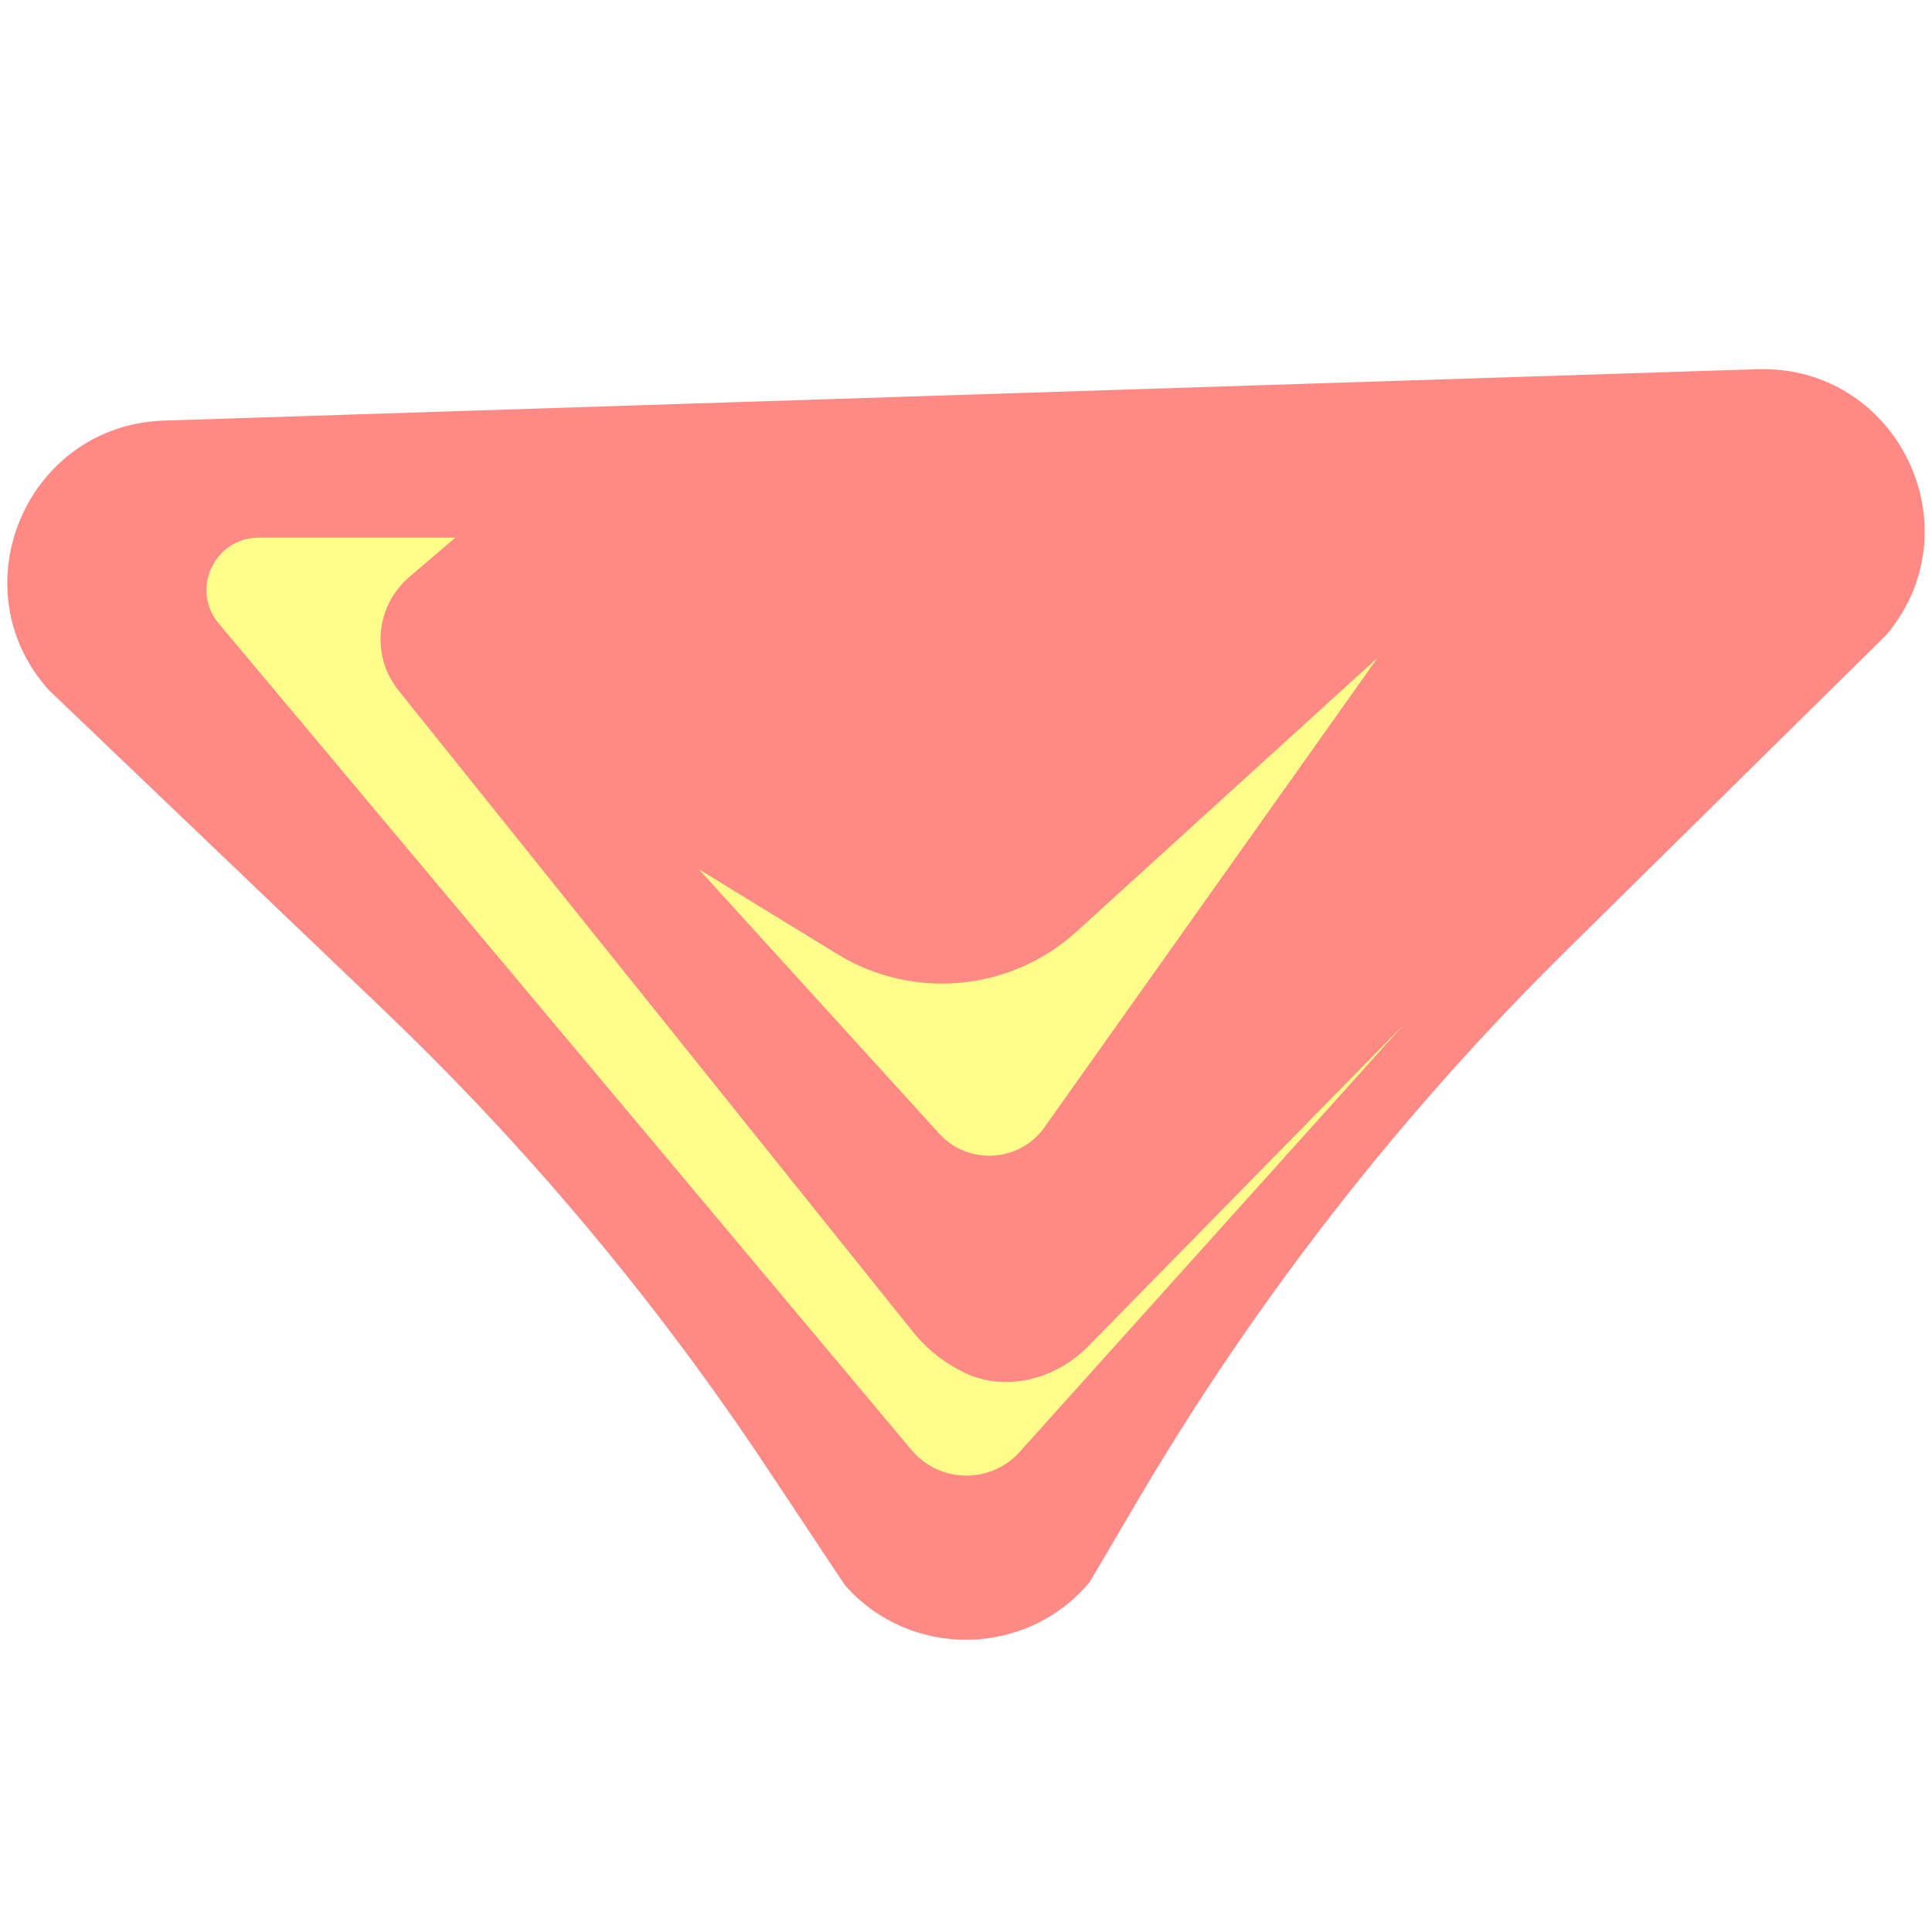
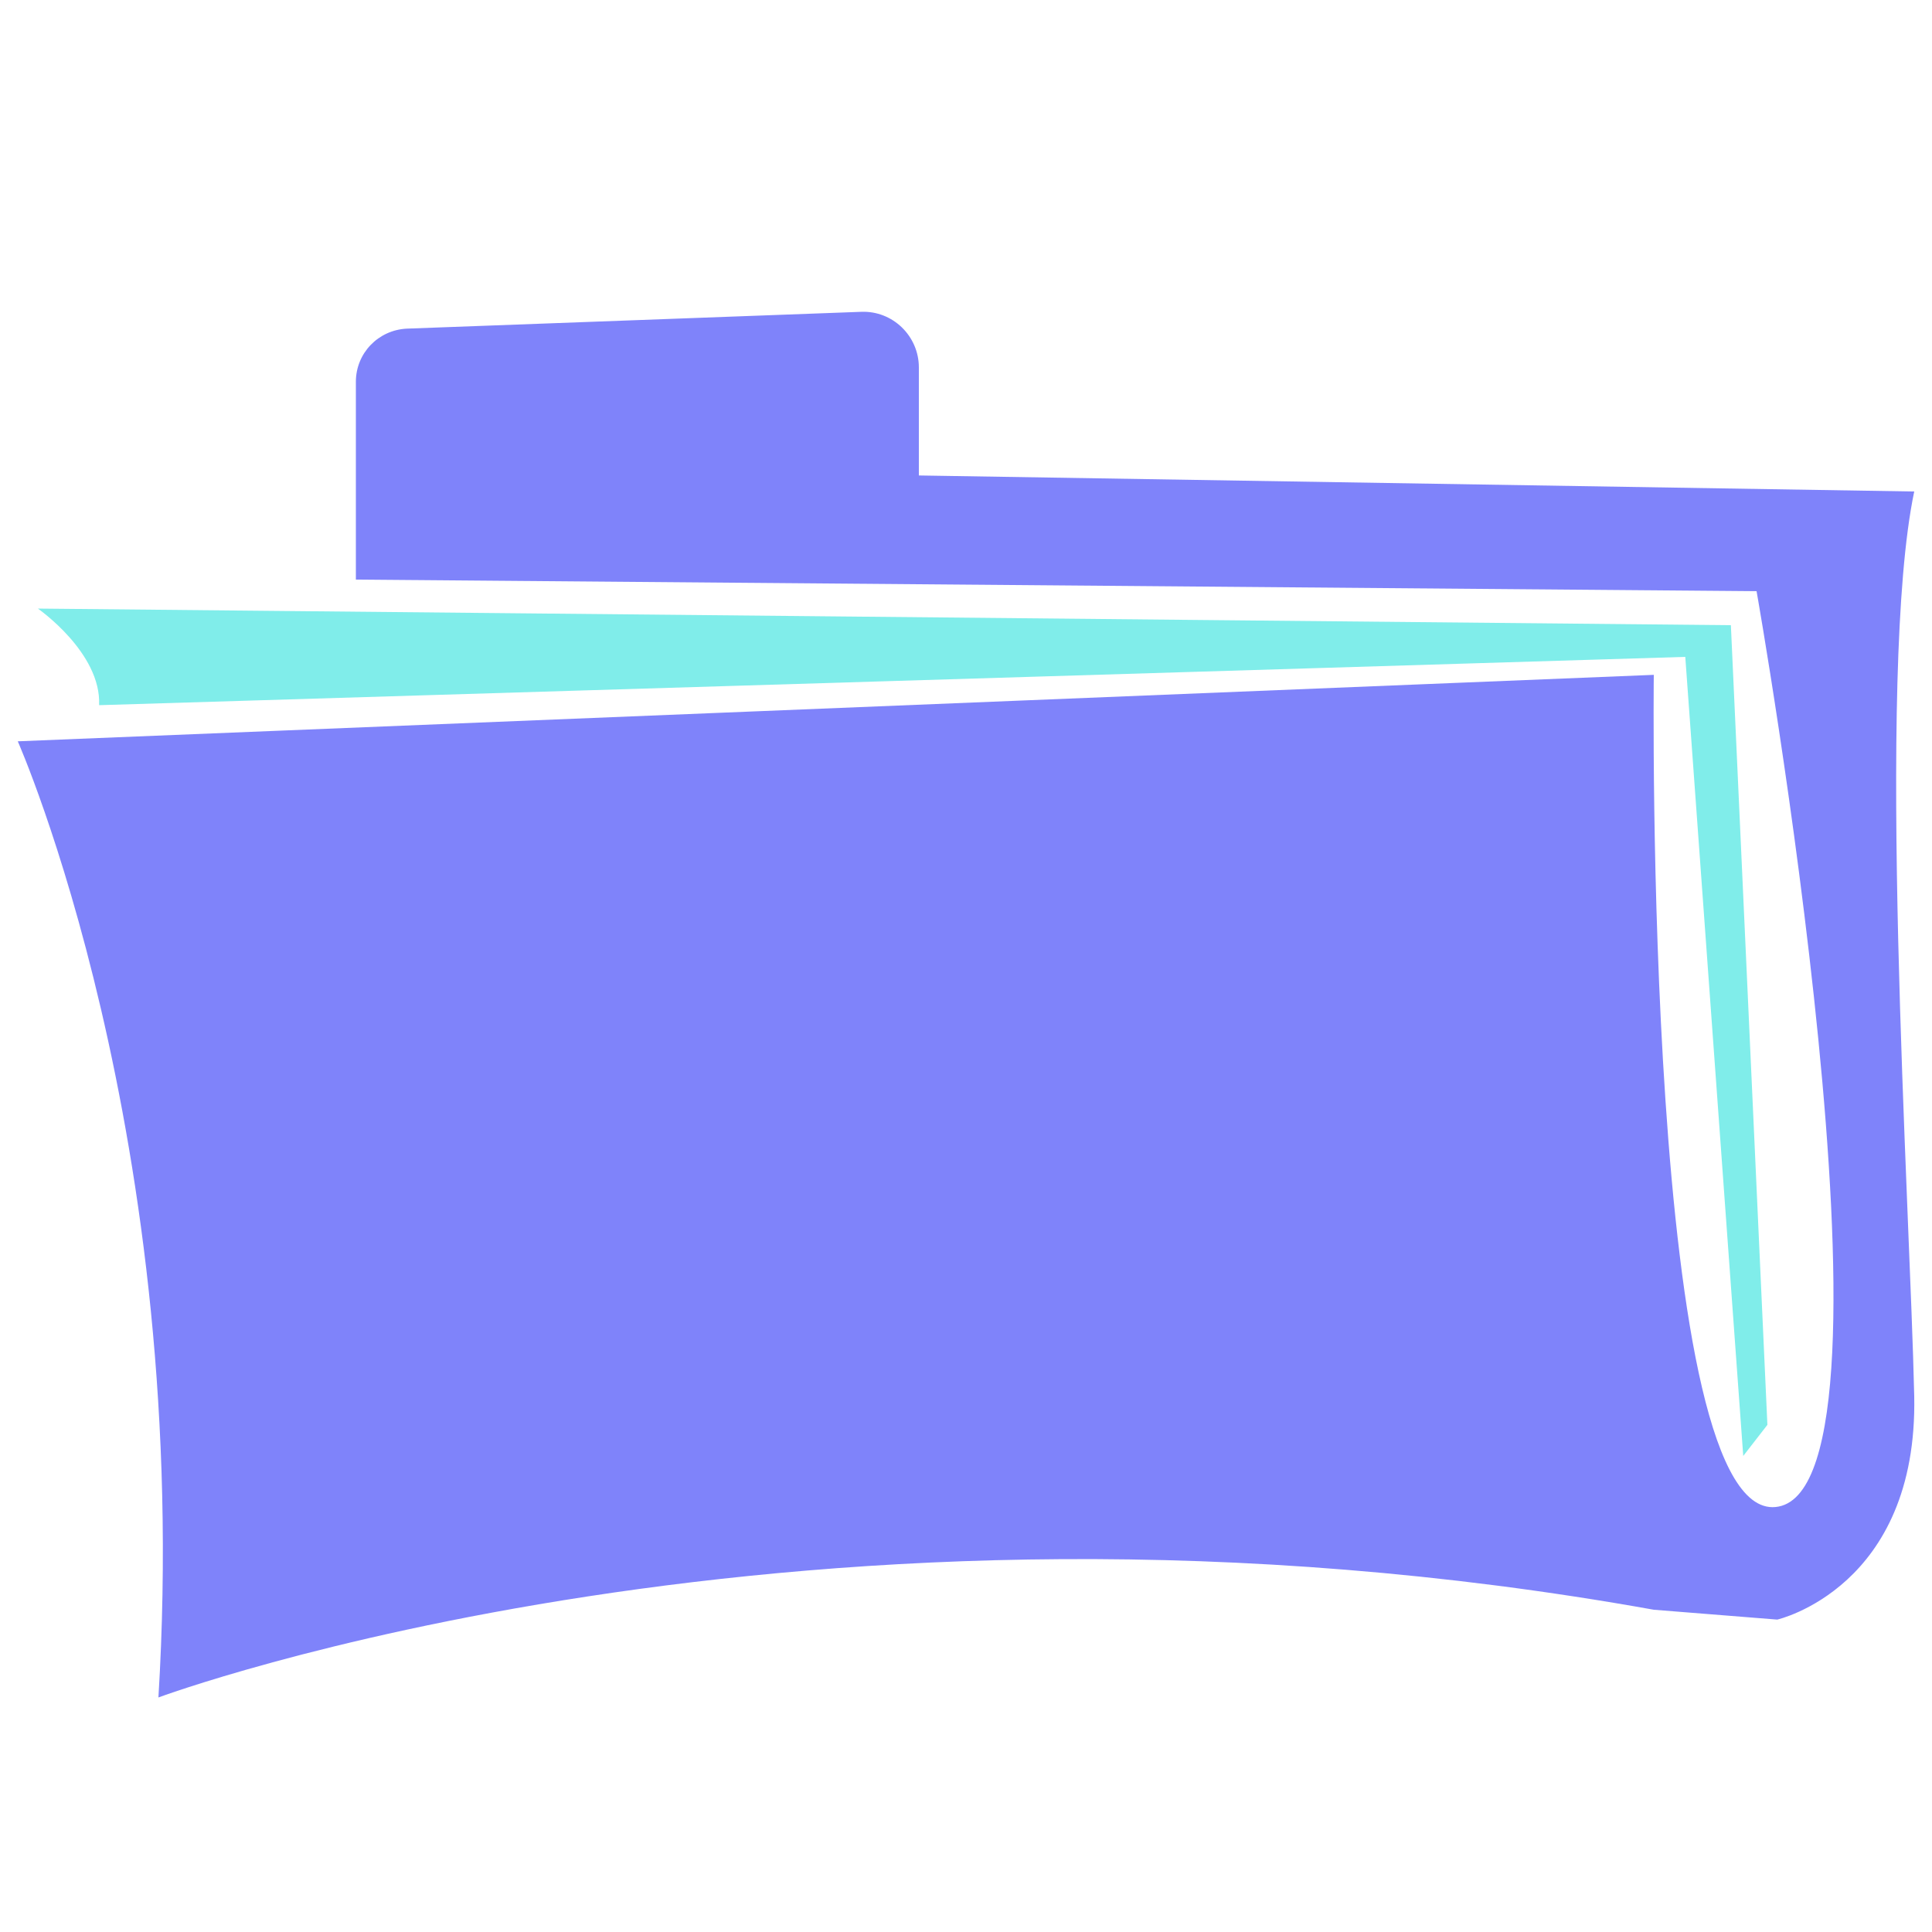
<svg xmlns="http://www.w3.org/2000/svg" id="Layer_4" data-name="Layer 4" viewBox="0 0 100 100">
  <defs>
    <style>
      .cls-1 {
-         fill: #fffe8a;
+         fill: #7f83fa;
      }

      .cls-2 {
-         fill: #ff8985;
+         fill: #80edea;
      }
    </style>
  </defs>
-   <path class="cls-2" d="M8.49,21.77l82.47-2.66c7.24-.23,11.34,8.21,6.68,13.75l-16.55,16.32c-8.62,8.5-16.09,18.09-22.23,28.53l-2.46,4.18c-3.28,3.91-9.27,3.99-12.66.17l-4.1-6.17c-5.7-8.57-12.33-16.49-19.77-23.6L2.51,35.7c-4.72-5.3-1.11-13.7,5.98-13.93Z" />
-   <path class="cls-1" d="M56.33,69.68c-1.67,1.7-4.26,2.4-6.41,1.37-1.02-.49-1.93-1.2-2.66-2.11l-26.63-33.2c-1.43-1.78-1.19-4.38.55-5.87l2.39-2.04h-10.18c-2.29,0-3.54,2.68-2.07,4.44l35.86,42.78c1.47,1.76,4.18,1.77,5.67.02l19.79-22.02-16.31,16.63Z" />
-   <path class="cls-1" d="M54.07,58.34c-1.3,1.83-3.95,1.99-5.46.33l-12.44-13.68,7.18,4.4c3.93,2.4,8.97,1.92,12.37-1.17l15.59-14.18-17.25,24.31Z" />
+   <path class="cls-1" d="M99.08,72.25c.2,9.92-7.09,11.58-7.09,11.58l-6.39-.51c-43.96-7.89-77.4,4.54-77.4,4.54C9.97,58.8.92,38.37.92,38.37l84.68-3.44s-.54,44.41,6.46,43.05c7-1.36-1.14-47.38-1.14-47.38l-72.5-.6v-10.24c0-1.48,1.16-2.68,2.64-2.75l23.51-.87c1.63-.07,2.99,1.25,2.99,2.88v5.59l51.52.83c-1.99,9.48-.22,36.88,0,46.82Z" />
+   <path class="cls-2" d="M89.59,32.36L1.96,31.5s3.29,2.28,3.17,5l82.1-2.5,3,41.36,1.25-1.61-1.89-41.39Z" />
</svg>
